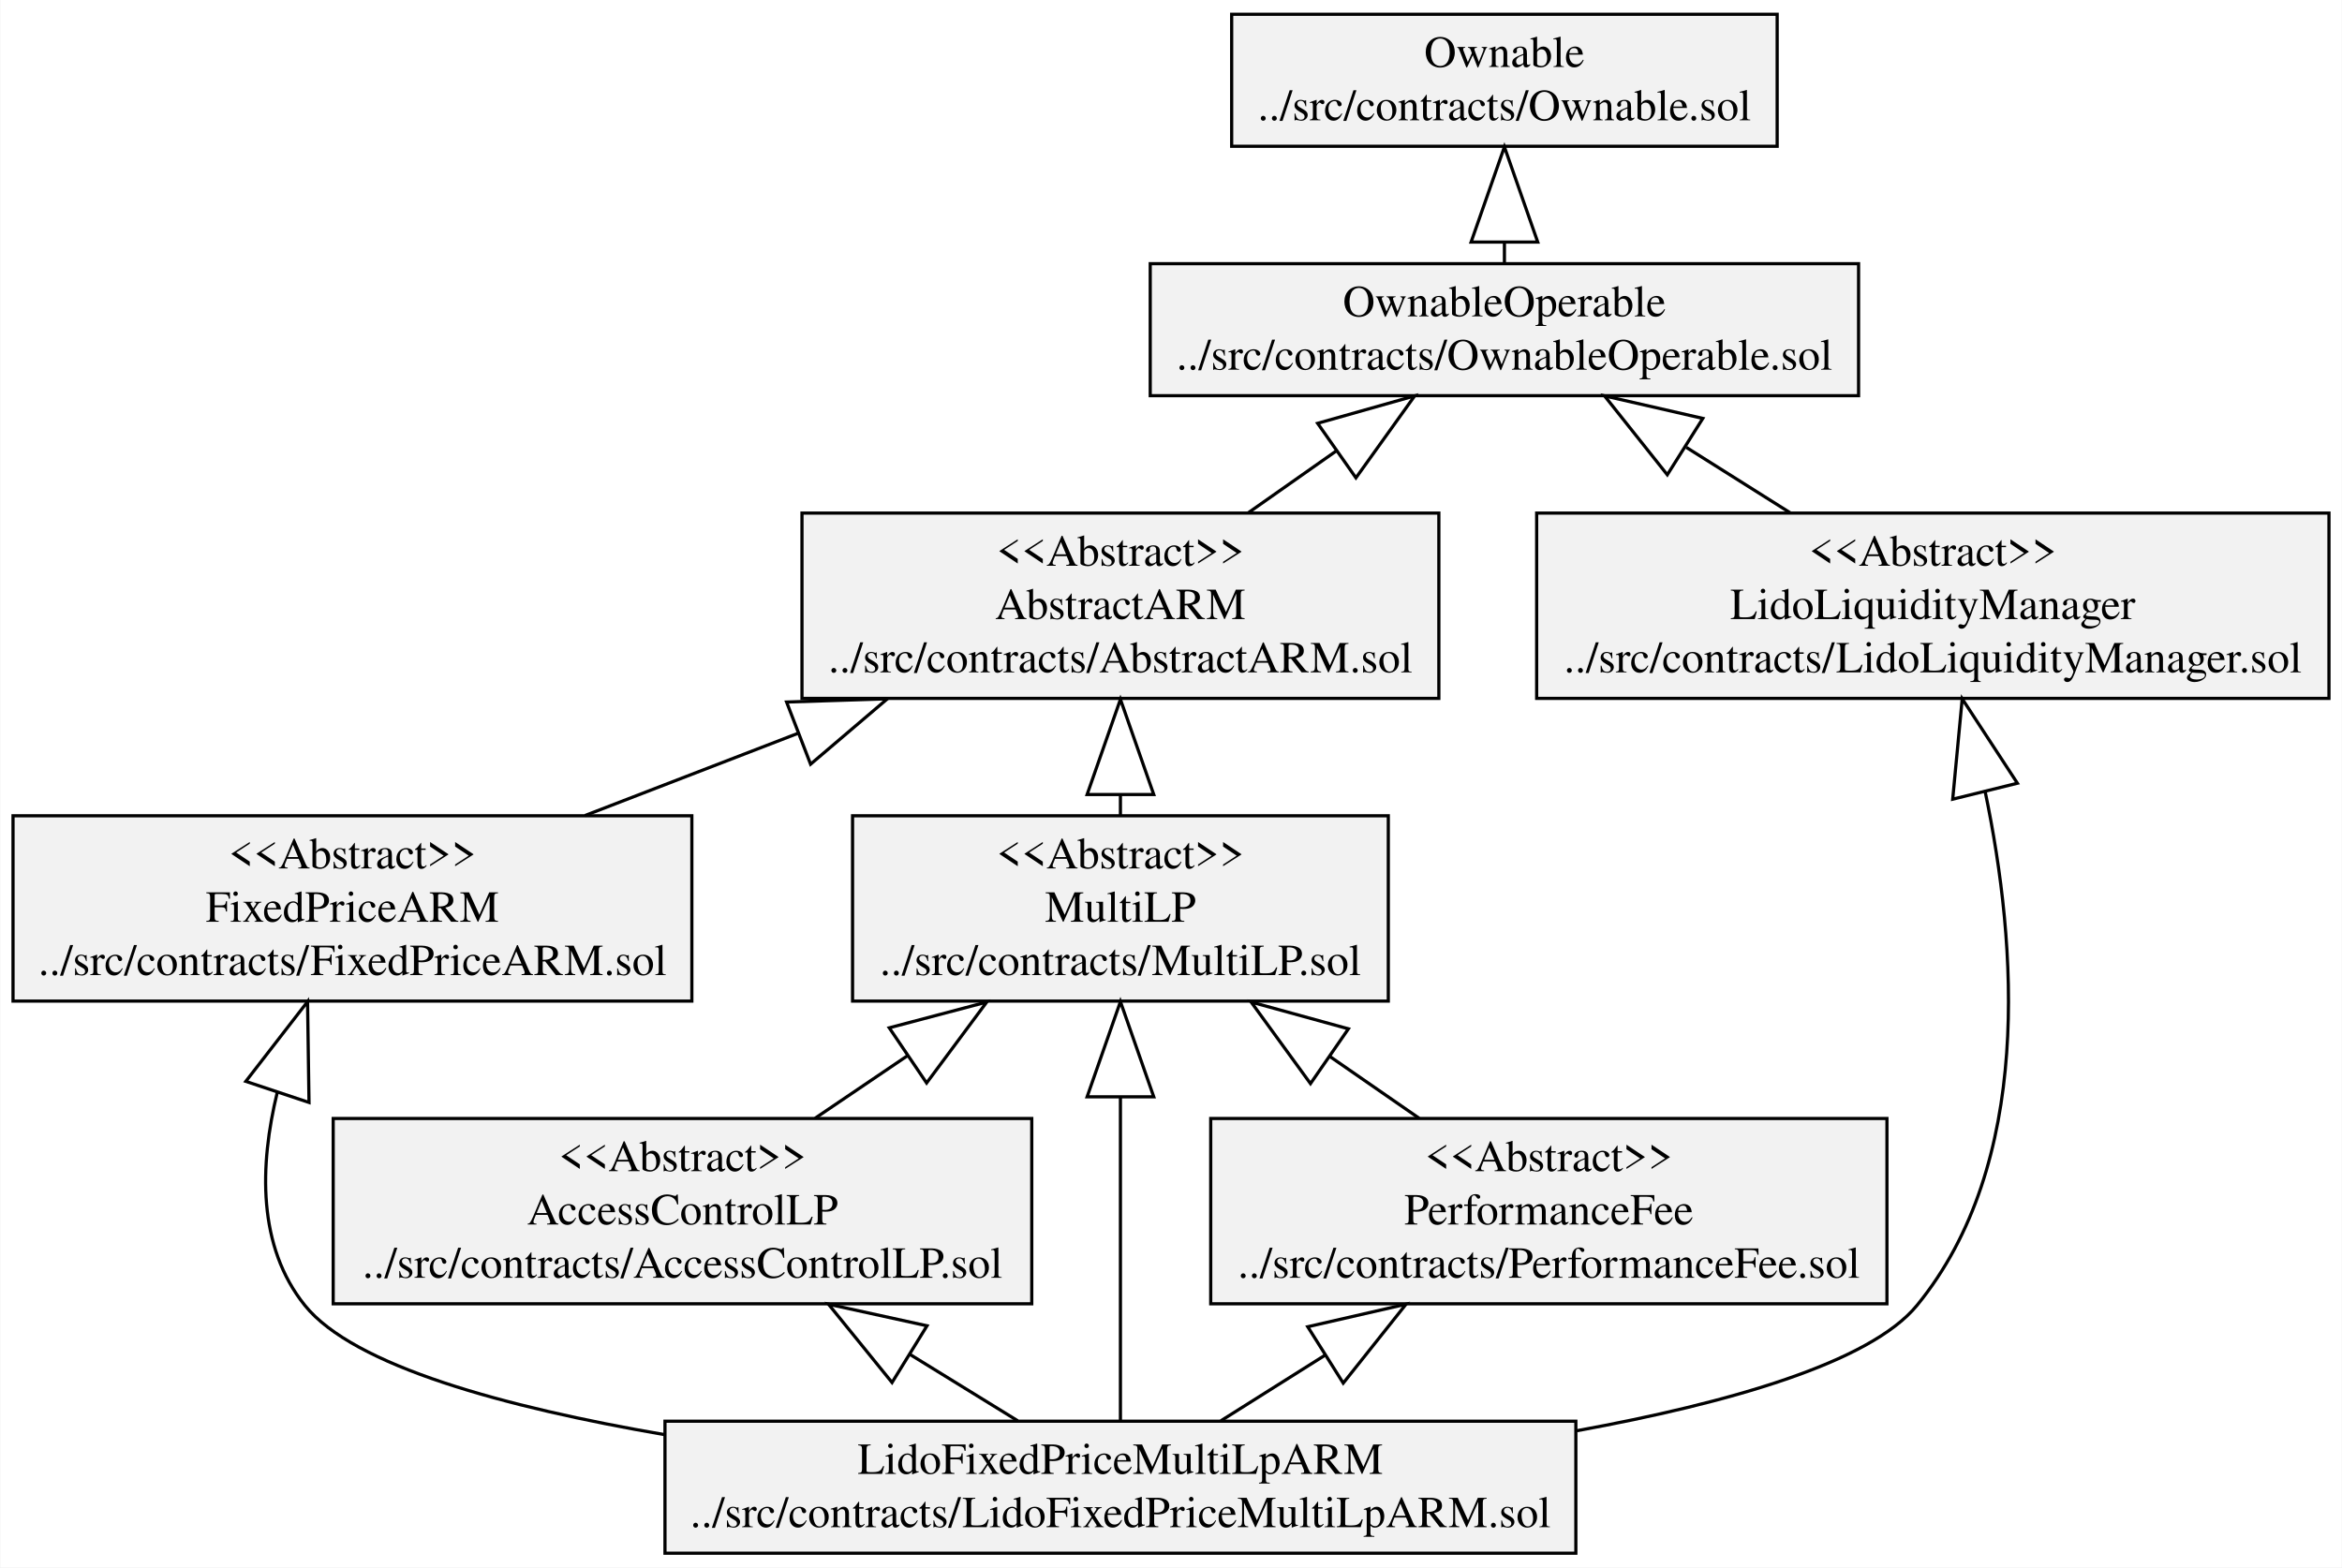
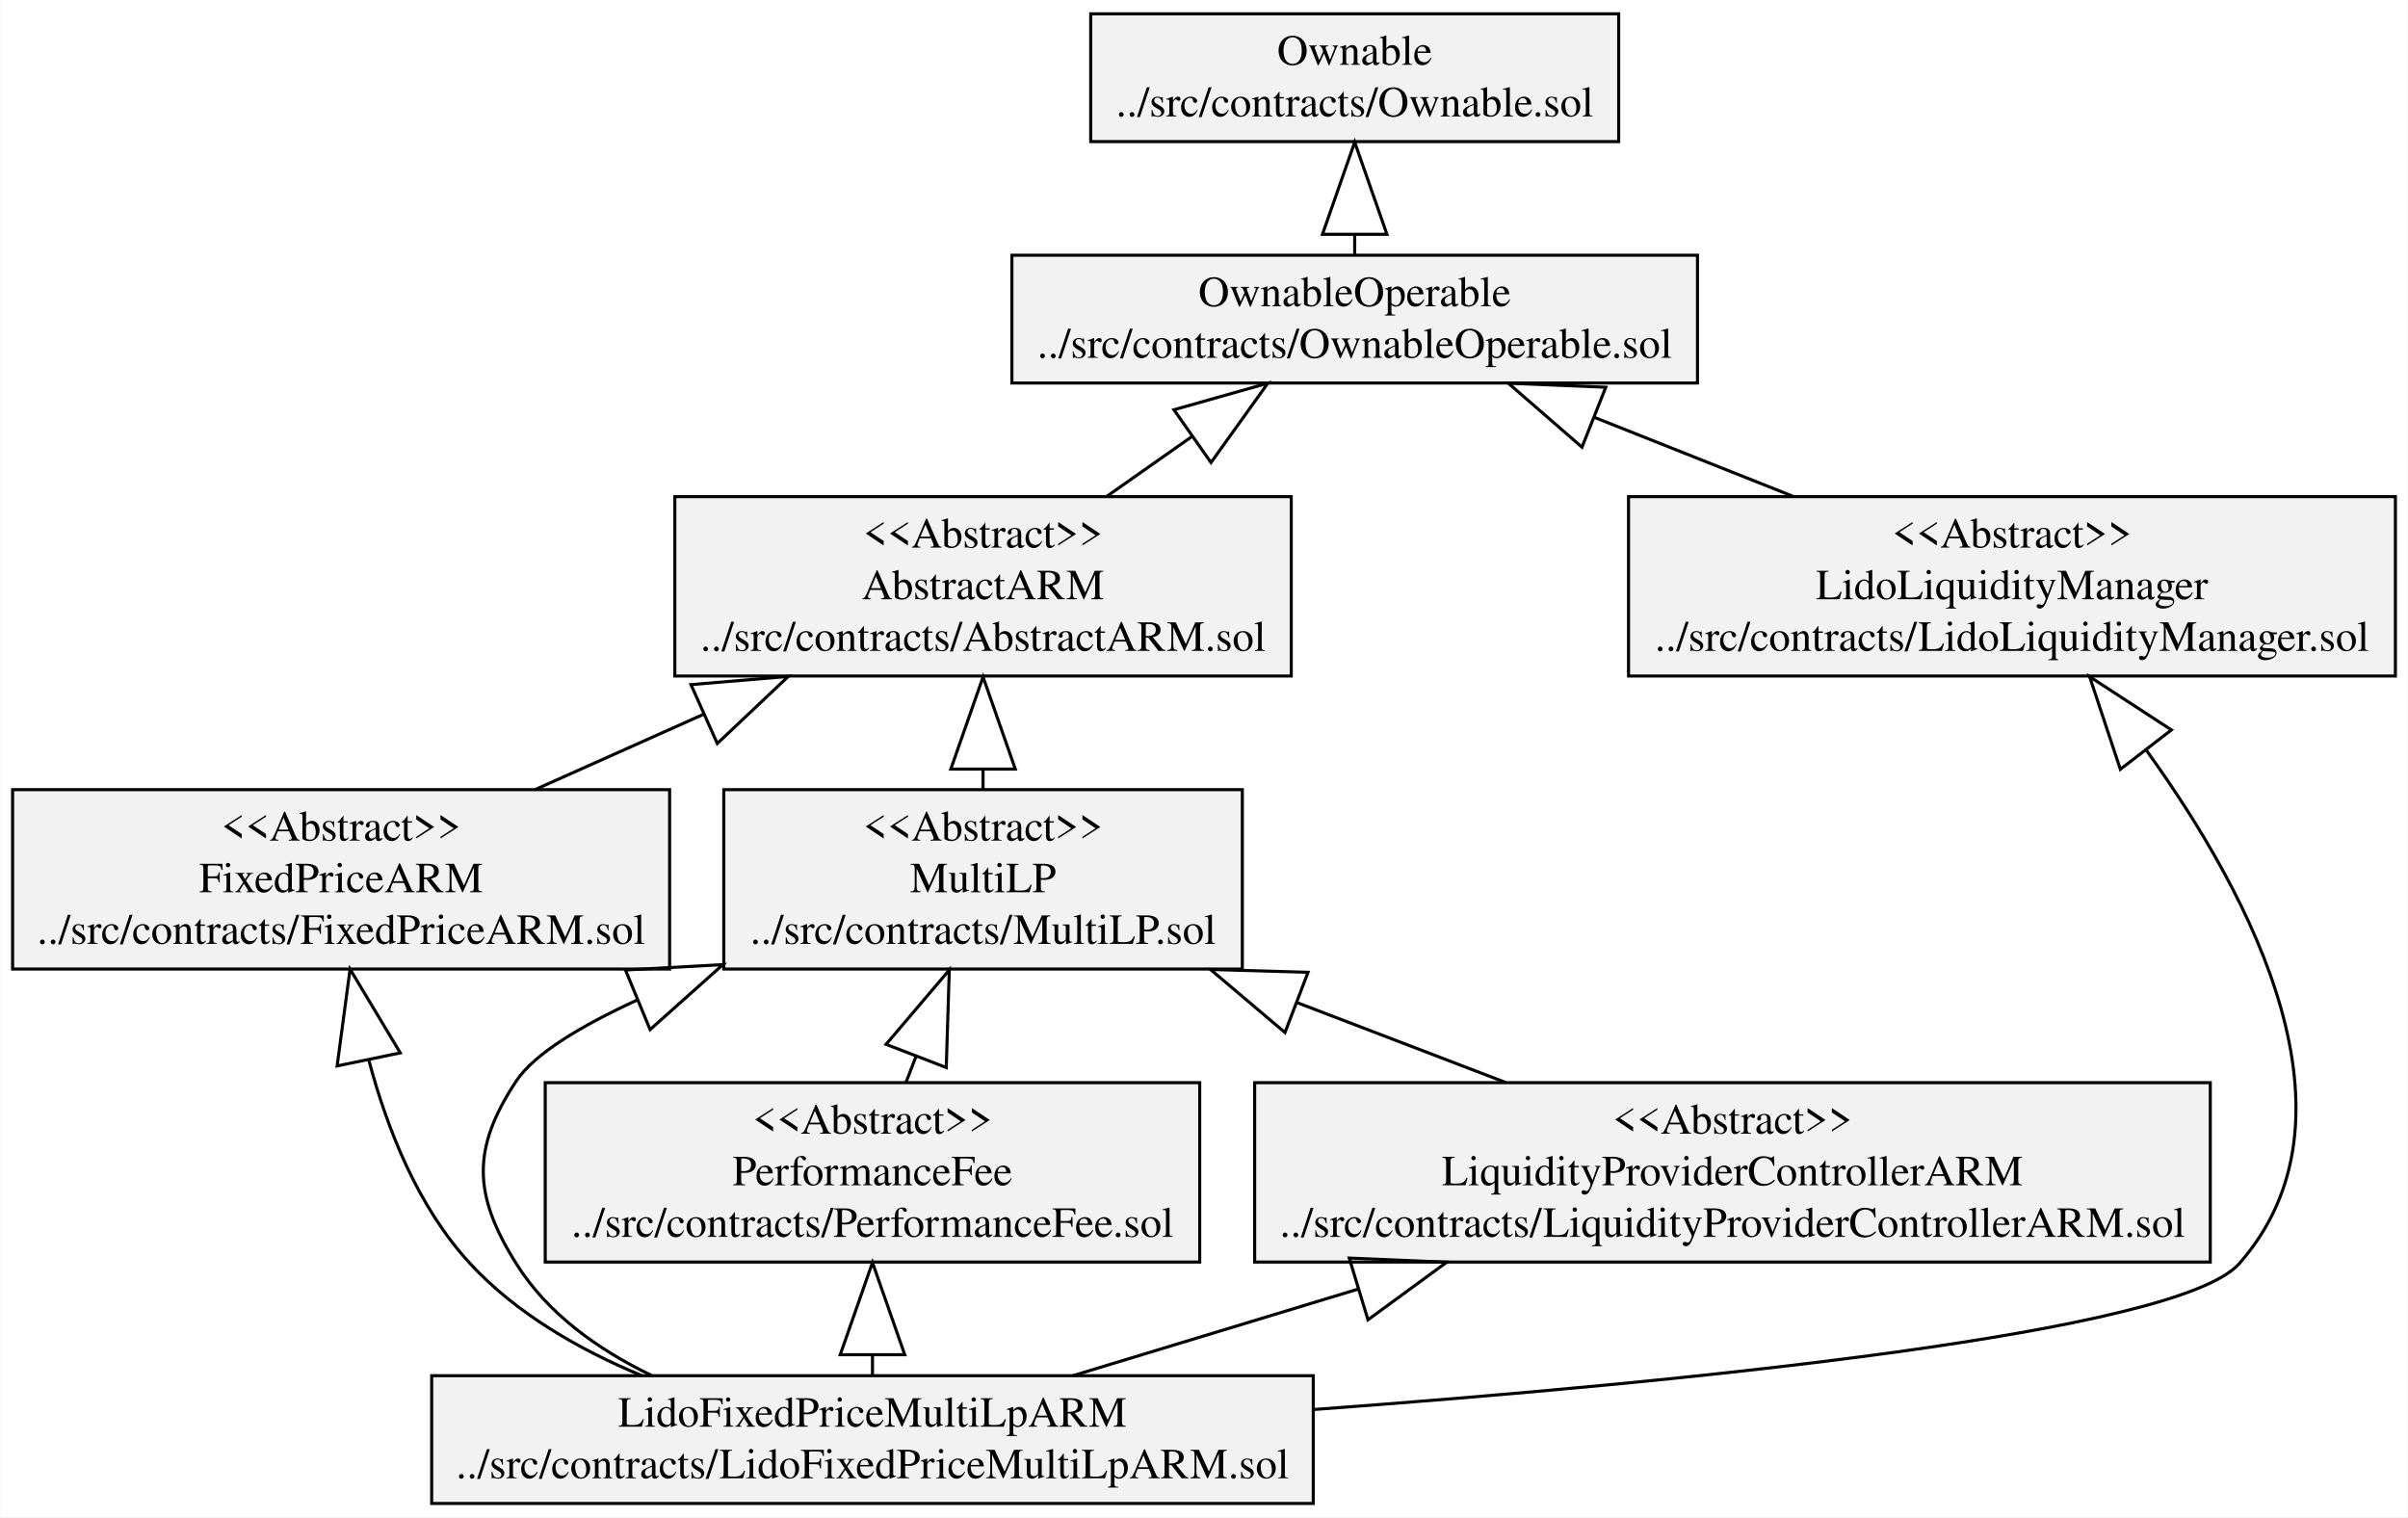
- <svg xmlns="http://www.w3.org/2000/svg" width="738pt" height="494pt" viewBox="0.00 0.00 737.79 494.00">
+ <svg xmlns="http://www.w3.org/2000/svg" width="784pt" height="494pt" viewBox="0.00 0.00 783.79 494.00">
  <g id="graph0" class="graph" transform="scale(1 1) rotate(0) translate(4 490)">
-     <polygon fill="white" stroke="transparent" points="-4,4 -4,-490 733.79,-490 733.79,4 -4,4" />
+     <polygon fill="white" stroke="transparent" points="-4,4 -4,-490 779.79,-490 779.79,4 -4,4" />
    <g id="node1" class="node">
-       <polygon fill="#f2f2f2" stroke="black" points="248.61,-269.9 248.61,-328.3 449.3,-328.3 449.3,-269.9 248.61,-269.9" />
-       <text text-anchor="middle" x="348.96" y="-311.7" font-family="Times,serif" font-size="14.00">&lt;&lt;Abstract&gt;&gt;</text>
-       <text text-anchor="middle" x="348.96" y="-294.9" font-family="Times,serif" font-size="14.00">AbstractARM</text>
-       <text text-anchor="middle" x="348.96" y="-278.1" font-family="Times,serif" font-size="14.00">../src/contracts/AbstractARM.sol</text>
+       <polygon fill="#f2f2f2" stroke="black" points="215.61,-269.9 215.61,-328.3 416.3,-328.3 416.3,-269.9 215.61,-269.9" />
+       <text text-anchor="middle" x="315.96" y="-311.7" font-family="Times,serif" font-size="14.00">&lt;&lt;Abstract&gt;&gt;</text>
+       <text text-anchor="middle" x="315.96" y="-294.9" font-family="Times,serif" font-size="14.00">AbstractARM</text>
+       <text text-anchor="middle" x="315.96" y="-278.1" font-family="Times,serif" font-size="14.00">../src/contracts/AbstractARM.sol</text>
    </g>
    <g id="node8" class="node">
-       <polygon fill="#f2f2f2" stroke="black" points="358.35,-365.3 358.35,-406.9 581.56,-406.9 581.56,-365.3 358.35,-365.3" />
-       <text text-anchor="middle" x="469.96" y="-390.3" font-family="Times,serif" font-size="14.00">OwnableOperable</text>
-       <text text-anchor="middle" x="469.96" y="-373.5" font-family="Times,serif" font-size="14.00">../src/contracts/OwnableOperable.sol</text>
+       <polygon fill="#f2f2f2" stroke="black" points="325.35,-365.3 325.35,-406.9 548.56,-406.9 548.56,-365.3 325.35,-365.3" />
+       <text text-anchor="middle" x="436.96" y="-390.3" font-family="Times,serif" font-size="14.00">OwnableOperable</text>
+       <text text-anchor="middle" x="436.96" y="-373.5" font-family="Times,serif" font-size="14.00">../src/contracts/OwnableOperable.sol</text>
    </g>
    <g id="edge1" class="edge">
-       <path fill="none" stroke="black" d="M389.25,-328.4C398.11,-334.63 407.63,-341.31 416.9,-347.83" />
-       <polygon fill="none" stroke="black" points="411.1,-356.59 441.69,-365.24 423.17,-339.4 411.1,-356.59" />
+       <path fill="none" stroke="black" d="M356.25,-328.4C365.11,-334.63 374.63,-341.31 383.9,-347.83" />
+       <polygon fill="none" stroke="black" points="378.1,-356.59 408.69,-365.24 390.17,-339.4 378.1,-356.59" />
    </g>
    <g id="node2" class="node">
-       <polygon fill="#f2f2f2" stroke="black" points="100.89,-79.1 100.89,-137.5 321.02,-137.5 321.02,-79.1 100.89,-79.1" />
-       <text text-anchor="middle" x="210.96" y="-120.9" font-family="Times,serif" font-size="14.00">&lt;&lt;Abstract&gt;&gt;</text>
-       <text text-anchor="middle" x="210.96" y="-104.1" font-family="Times,serif" font-size="14.00">AccessControlLP</text>
-       <text text-anchor="middle" x="210.96" y="-87.3" font-family="Times,serif" font-size="14.00">../src/contracts/AccessControlLP.sol</text>
-     </g>
-     <g id="node6" class="node">
-       <polygon fill="#f2f2f2" stroke="black" points="264.55,-174.5 264.55,-232.9 433.37,-232.9 433.37,-174.5 264.55,-174.5" />
-       <text text-anchor="middle" x="348.96" y="-216.3" font-family="Times,serif" font-size="14.00">&lt;&lt;Abstract&gt;&gt;</text>
-       <text text-anchor="middle" x="348.96" y="-199.5" font-family="Times,serif" font-size="14.00">MultiLP</text>
-       <text text-anchor="middle" x="348.96" y="-182.7" font-family="Times,serif" font-size="14.00">../src/contracts/MultiLP.sol</text>
-     </g>
-     <g id="edge2" class="edge">
-       <path fill="none" stroke="black" d="M252.74,-137.58C261.97,-143.83 271.99,-150.6 281.94,-157.34" />
-       <polygon fill="none" stroke="black" points="276.11,-166.08 306.84,-174.2 287.88,-148.69 276.11,-166.08" />
-     </g>
-     <g id="node3" class="node">
      <polygon fill="#f2f2f2" stroke="black" points="0,-174.5 0,-232.9 213.91,-232.9 213.91,-174.5 0,-174.5" />
      <text text-anchor="middle" x="106.96" y="-216.3" font-family="Times,serif" font-size="14.00">&lt;&lt;Abstract&gt;&gt;</text>
      <text text-anchor="middle" x="106.96" y="-199.5" font-family="Times,serif" font-size="14.00">FixedPriceARM</text>
      <text text-anchor="middle" x="106.96" y="-182.7" font-family="Times,serif" font-size="14.00">../src/contracts/FixedPriceARM.sol</text>
    </g>
-     <g id="edge3" class="edge">
-       <path fill="none" stroke="black" d="M180.22,-232.98C201.33,-241.12 224.75,-250.16 247.25,-258.85" />
-       <polygon fill="none" stroke="black" points="243.76,-268.75 275.52,-269.76 251.32,-249.16 243.76,-268.75" />
+     <g id="edge2" class="edge">
+       <path fill="none" stroke="black" d="M170.23,-232.98C187.44,-240.67 206.43,-249.15 224.85,-257.39" />
+       <polygon fill="none" stroke="black" points="220.86,-267.1 252.54,-269.76 229.43,-247.93 220.86,-267.1" />
+     </g>
+     <g id="node3" class="node">
+       <polygon fill="#f2f2f2" stroke="black" points="136.44,-0.5 136.44,-42.1 423.47,-42.1 423.47,-0.5 136.44,-0.5" />
+       <text text-anchor="middle" x="279.96" y="-25.5" font-family="Times,serif" font-size="14.00">LidoFixedPriceMultiLpARM</text>
+       <text text-anchor="middle" x="279.96" y="-8.7" font-family="Times,serif" font-size="14.00">../src/contracts/LidoFixedPriceMultiLpARM.sol</text>
+     </g>
+     <g id="edge6" class="edge">
+       <path fill="none" stroke="black" d="M204.87,-42.11C184.52,-50.55 163.99,-62.32 148.96,-78.6 132.13,-96.82 122.02,-122.03 115.95,-144.97" />
+       <polygon fill="none" stroke="black" points="105.65,-142.95 109.87,-174.45 126.22,-147.2 105.65,-142.95" />
    </g>
    <g id="node4" class="node">
-       <polygon fill="#f2f2f2" stroke="black" points="205.44,-0.5 205.44,-42.1 492.47,-42.1 492.47,-0.5 205.44,-0.5" />
-       <text text-anchor="middle" x="348.96" y="-25.5" font-family="Times,serif" font-size="14.00">LidoFixedPriceMultiLpARM</text>
-       <text text-anchor="middle" x="348.96" y="-8.7" font-family="Times,serif" font-size="14.00">../src/contracts/LidoFixedPriceMultiLpARM.sol</text>
-     </g>
-     <g id="edge6" class="edge">
-       <path fill="none" stroke="black" d="M316.6,-42.23C306.33,-48.55 294.53,-55.82 282.63,-63.15" />
-       <polygon fill="none" stroke="black" points="276.99,-54.29 256.96,-78.97 288.01,-72.17 276.99,-54.29" />
+       <polygon fill="#f2f2f2" stroke="black" points="526.12,-269.9 526.12,-328.3 775.79,-328.3 775.79,-269.9 526.12,-269.9" />
+       <text text-anchor="middle" x="650.96" y="-311.7" font-family="Times,serif" font-size="14.00">&lt;&lt;Abstract&gt;&gt;</text>
+       <text text-anchor="middle" x="650.96" y="-294.9" font-family="Times,serif" font-size="14.00">LidoLiquidityManager</text>
+       <text text-anchor="middle" x="650.96" y="-278.1" font-family="Times,serif" font-size="14.00">../src/contracts/LidoLiquidityManager.sol</text>
    </g>
    <g id="edge7" class="edge">
-       <path fill="none" stroke="black" d="M205.39,-37.85C155.13,-46.48 107.35,-59.47 91.96,-78.6 77,-97.19 77.66,-122.7 83.27,-145.75" />
-       <polygon fill="none" stroke="black" points="73.35,-149.2 92.81,-174.33 93.27,-142.55 73.35,-149.2" />
+       <path fill="none" stroke="black" d="M423.49,-31.08C545.82,-40.07 704.99,-55.94 724.96,-78.6 766.56,-125.8 729.67,-197.29 694.69,-245.75" />
+       <polygon fill="none" stroke="black" points="686.24,-239.53 676.23,-269.69 702.87,-252.35 686.24,-239.53" />
    </g>
    <g id="node5" class="node">
-       <polygon fill="#f2f2f2" stroke="black" points="480.12,-269.9 480.12,-328.3 729.79,-328.3 729.79,-269.9 480.12,-269.9" />
-       <text text-anchor="middle" x="604.96" y="-311.7" font-family="Times,serif" font-size="14.00">&lt;&lt;Abstract&gt;&gt;</text>
-       <text text-anchor="middle" x="604.96" y="-294.9" font-family="Times,serif" font-size="14.00">LidoLiquidityManager</text>
-       <text text-anchor="middle" x="604.96" y="-278.1" font-family="Times,serif" font-size="14.00">../src/contracts/LidoLiquidityManager.sol</text>
+       <polygon fill="#f2f2f2" stroke="black" points="404.39,-79.1 404.39,-137.5 715.52,-137.5 715.52,-79.1 404.39,-79.1" />
+       <text text-anchor="middle" x="559.96" y="-120.9" font-family="Times,serif" font-size="14.00">&lt;&lt;Abstract&gt;&gt;</text>
+       <text text-anchor="middle" x="559.96" y="-104.1" font-family="Times,serif" font-size="14.00">LiquidityProviderControllerARM</text>
+       <text text-anchor="middle" x="559.96" y="-87.3" font-family="Times,serif" font-size="14.00">../src/contracts/LiquidityProviderControllerARM.sol</text>
+     </g>
+     <g id="edge5" class="edge">
+       <path fill="none" stroke="black" d="M345.25,-42.12C372.97,-50.53 406.2,-60.62 438.15,-70.32" />
+       <polygon fill="none" stroke="black" points="435.18,-80.4 466.94,-79.06 441.28,-60.3 435.18,-80.4" />
+     </g>
+     <g id="node6" class="node">
+       <polygon fill="#f2f2f2" stroke="black" points="231.55,-174.5 231.55,-232.9 400.37,-232.9 400.37,-174.5 231.55,-174.5" />
+       <text text-anchor="middle" x="315.96" y="-216.3" font-family="Times,serif" font-size="14.00">&lt;&lt;Abstract&gt;&gt;</text>
+       <text text-anchor="middle" x="315.96" y="-199.5" font-family="Times,serif" font-size="14.00">MultiLP</text>
+       <text text-anchor="middle" x="315.96" y="-182.7" font-family="Times,serif" font-size="14.00">../src/contracts/MultiLP.sol</text>
+     </g>
+     <g id="edge3" class="edge">
+       <path fill="none" stroke="black" d="M207.95,-42.22C190.62,-50.58 174.17,-62.28 163.96,-78.6 149.95,-100.97 149.4,-115.98 163.96,-138 169.79,-146.82 184.88,-155.93 203.4,-164.43" />
+       <polygon fill="none" stroke="black" points="199.53,-174.19 231.27,-175.94 207.55,-154.78 199.53,-174.19" />
+     </g>
+     <g id="node9" class="node">
+       <polygon fill="#f2f2f2" stroke="black" points="173.41,-79.1 173.41,-137.5 386.5,-137.5 386.5,-79.1 173.41,-79.1" />
+       <text text-anchor="middle" x="279.96" y="-120.9" font-family="Times,serif" font-size="14.00">&lt;&lt;Abstract&gt;&gt;</text>
+       <text text-anchor="middle" x="279.96" y="-104.1" font-family="Times,serif" font-size="14.00">PerformanceFee</text>
+       <text text-anchor="middle" x="279.96" y="-87.3" font-family="Times,serif" font-size="14.00">../src/contracts/PerformanceFee.sol</text>
+     </g>
+     <g id="edge4" class="edge">
+       <path fill="none" stroke="black" d="M279.96,-42.44C279.96,-44.49 279.96,-46.63 279.96,-48.83" />
+       <polygon fill="none" stroke="black" points="269.46,-48.94 279.96,-78.94 290.46,-48.94 269.46,-48.94" />
    </g>
    <g id="edge8" class="edge">
-       <path fill="none" stroke="black" d="M492.75,-39.09C540.42,-47.8 585.13,-60.51 599.96,-78.6 636.54,-123.25 631.59,-191.89 621.45,-240.51" />
-       <polygon fill="none" stroke="black" points="611.22,-238.13 614.22,-269.77 631.61,-243.16 611.22,-238.13" />
-     </g>
-     <g id="edge4" class="edge">
-       <path fill="none" stroke="black" d="M348.96,-42.3C348.96,-66.69 348.96,-109.01 348.96,-144.06" />
-       <polygon fill="none" stroke="black" points="338.46,-144.33 348.96,-174.33 359.46,-144.33 338.46,-144.33" />
-     </g>
-     <g id="node9" class="node">
-       <polygon fill="#f2f2f2" stroke="black" points="377.41,-79.1 377.41,-137.5 590.5,-137.5 590.5,-79.1 377.41,-79.1" />
-       <text text-anchor="middle" x="483.96" y="-120.9" font-family="Times,serif" font-size="14.00">&lt;&lt;Abstract&gt;&gt;</text>
-       <text text-anchor="middle" x="483.96" y="-104.1" font-family="Times,serif" font-size="14.00">PerformanceFee</text>
-       <text text-anchor="middle" x="483.96" y="-87.3" font-family="Times,serif" font-size="14.00">../src/contracts/PerformanceFee.sol</text>
-     </g>
-     <g id="edge5" class="edge">
-       <path fill="none" stroke="black" d="M380.61,-42.23C390.52,-48.47 401.88,-55.62 413.37,-62.86" />
-       <polygon fill="none" stroke="black" points="407.98,-71.87 438.96,-78.97 419.17,-54.1 407.98,-71.87" />
+       <path fill="none" stroke="black" d="M579.7,-328.4C558.92,-336.66 536.11,-345.72 514.94,-354.13" />
+       <polygon fill="none" stroke="black" points="510.96,-344.41 486.96,-365.24 518.71,-363.92 510.96,-344.41" />
    </g>
    <g id="edge9" class="edge">
-       <path fill="none" stroke="black" d="M560,-328.4C549.52,-335.01 538.21,-342.13 527.27,-349.01" />
-       <polygon fill="none" stroke="black" points="521.29,-340.37 501.5,-365.24 532.48,-358.14 521.29,-340.37" />
+       <path fill="none" stroke="black" d="M486.09,-137.58C464.69,-145.77 440.93,-154.86 418.13,-163.59" />
+       <polygon fill="none" stroke="black" points="414.26,-153.83 390,-174.36 421.77,-173.44 414.26,-153.83" />
    </g>
    <g id="edge10" class="edge">
-       <path fill="none" stroke="black" d="M348.96,-232.98C348.96,-235.06 348.96,-237.2 348.96,-239.38" />
-       <polygon fill="none" stroke="black" points="338.46,-239.6 348.96,-269.6 359.46,-239.6 338.46,-239.6" />
+       <path fill="none" stroke="black" d="M315.96,-232.98C315.96,-235.06 315.96,-237.2 315.96,-239.38" />
+       <polygon fill="none" stroke="black" points="305.46,-239.6 315.96,-269.6 326.46,-239.6 305.46,-239.6" />
    </g>
    <g id="node7" class="node">
-       <polygon fill="#f2f2f2" stroke="black" points="384.01,-443.9 384.01,-485.5 555.91,-485.5 555.91,-443.9 384.01,-443.9" />
-       <text text-anchor="middle" x="469.96" y="-468.9" font-family="Times,serif" font-size="14.00">Ownable</text>
-       <text text-anchor="middle" x="469.96" y="-452.1" font-family="Times,serif" font-size="14.00">../src/contracts/Ownable.sol</text>
+       <polygon fill="#f2f2f2" stroke="black" points="351.01,-443.9 351.01,-485.5 522.91,-485.5 522.91,-443.9 351.01,-443.9" />
+       <text text-anchor="middle" x="436.96" y="-468.9" font-family="Times,serif" font-size="14.00">Ownable</text>
+       <text text-anchor="middle" x="436.96" y="-452.1" font-family="Times,serif" font-size="14.00">../src/contracts/Ownable.sol</text>
    </g>
    <g id="edge11" class="edge">
-       <path fill="none" stroke="black" d="M469.96,-407.23C469.96,-409.25 469.96,-411.36 469.96,-413.53" />
-       <polygon fill="none" stroke="black" points="459.46,-413.71 469.96,-443.71 480.46,-413.71 459.46,-413.71" />
+       <path fill="none" stroke="black" d="M436.96,-407.23C436.96,-409.25 436.96,-411.36 436.96,-413.53" />
+       <polygon fill="none" stroke="black" points="426.46,-413.71 436.96,-443.71 447.46,-413.71 426.46,-413.71" />
    </g>
    <g id="edge12" class="edge">
-       <path fill="none" stroke="black" d="M443.09,-137.58C434.18,-143.74 424.54,-150.41 414.94,-157.05" />
-       <polygon fill="none" stroke="black" points="408.85,-148.49 390.15,-174.2 420.8,-165.76 408.85,-148.49" />
+       <path fill="none" stroke="black" d="M290.86,-137.58C291.9,-140.29 292.99,-143.11 294.1,-145.98" />
+       <polygon fill="none" stroke="black" points="284.38,-149.98 304.97,-174.2 303.98,-142.43 284.38,-149.98" />
    </g>
  </g>
</svg>
